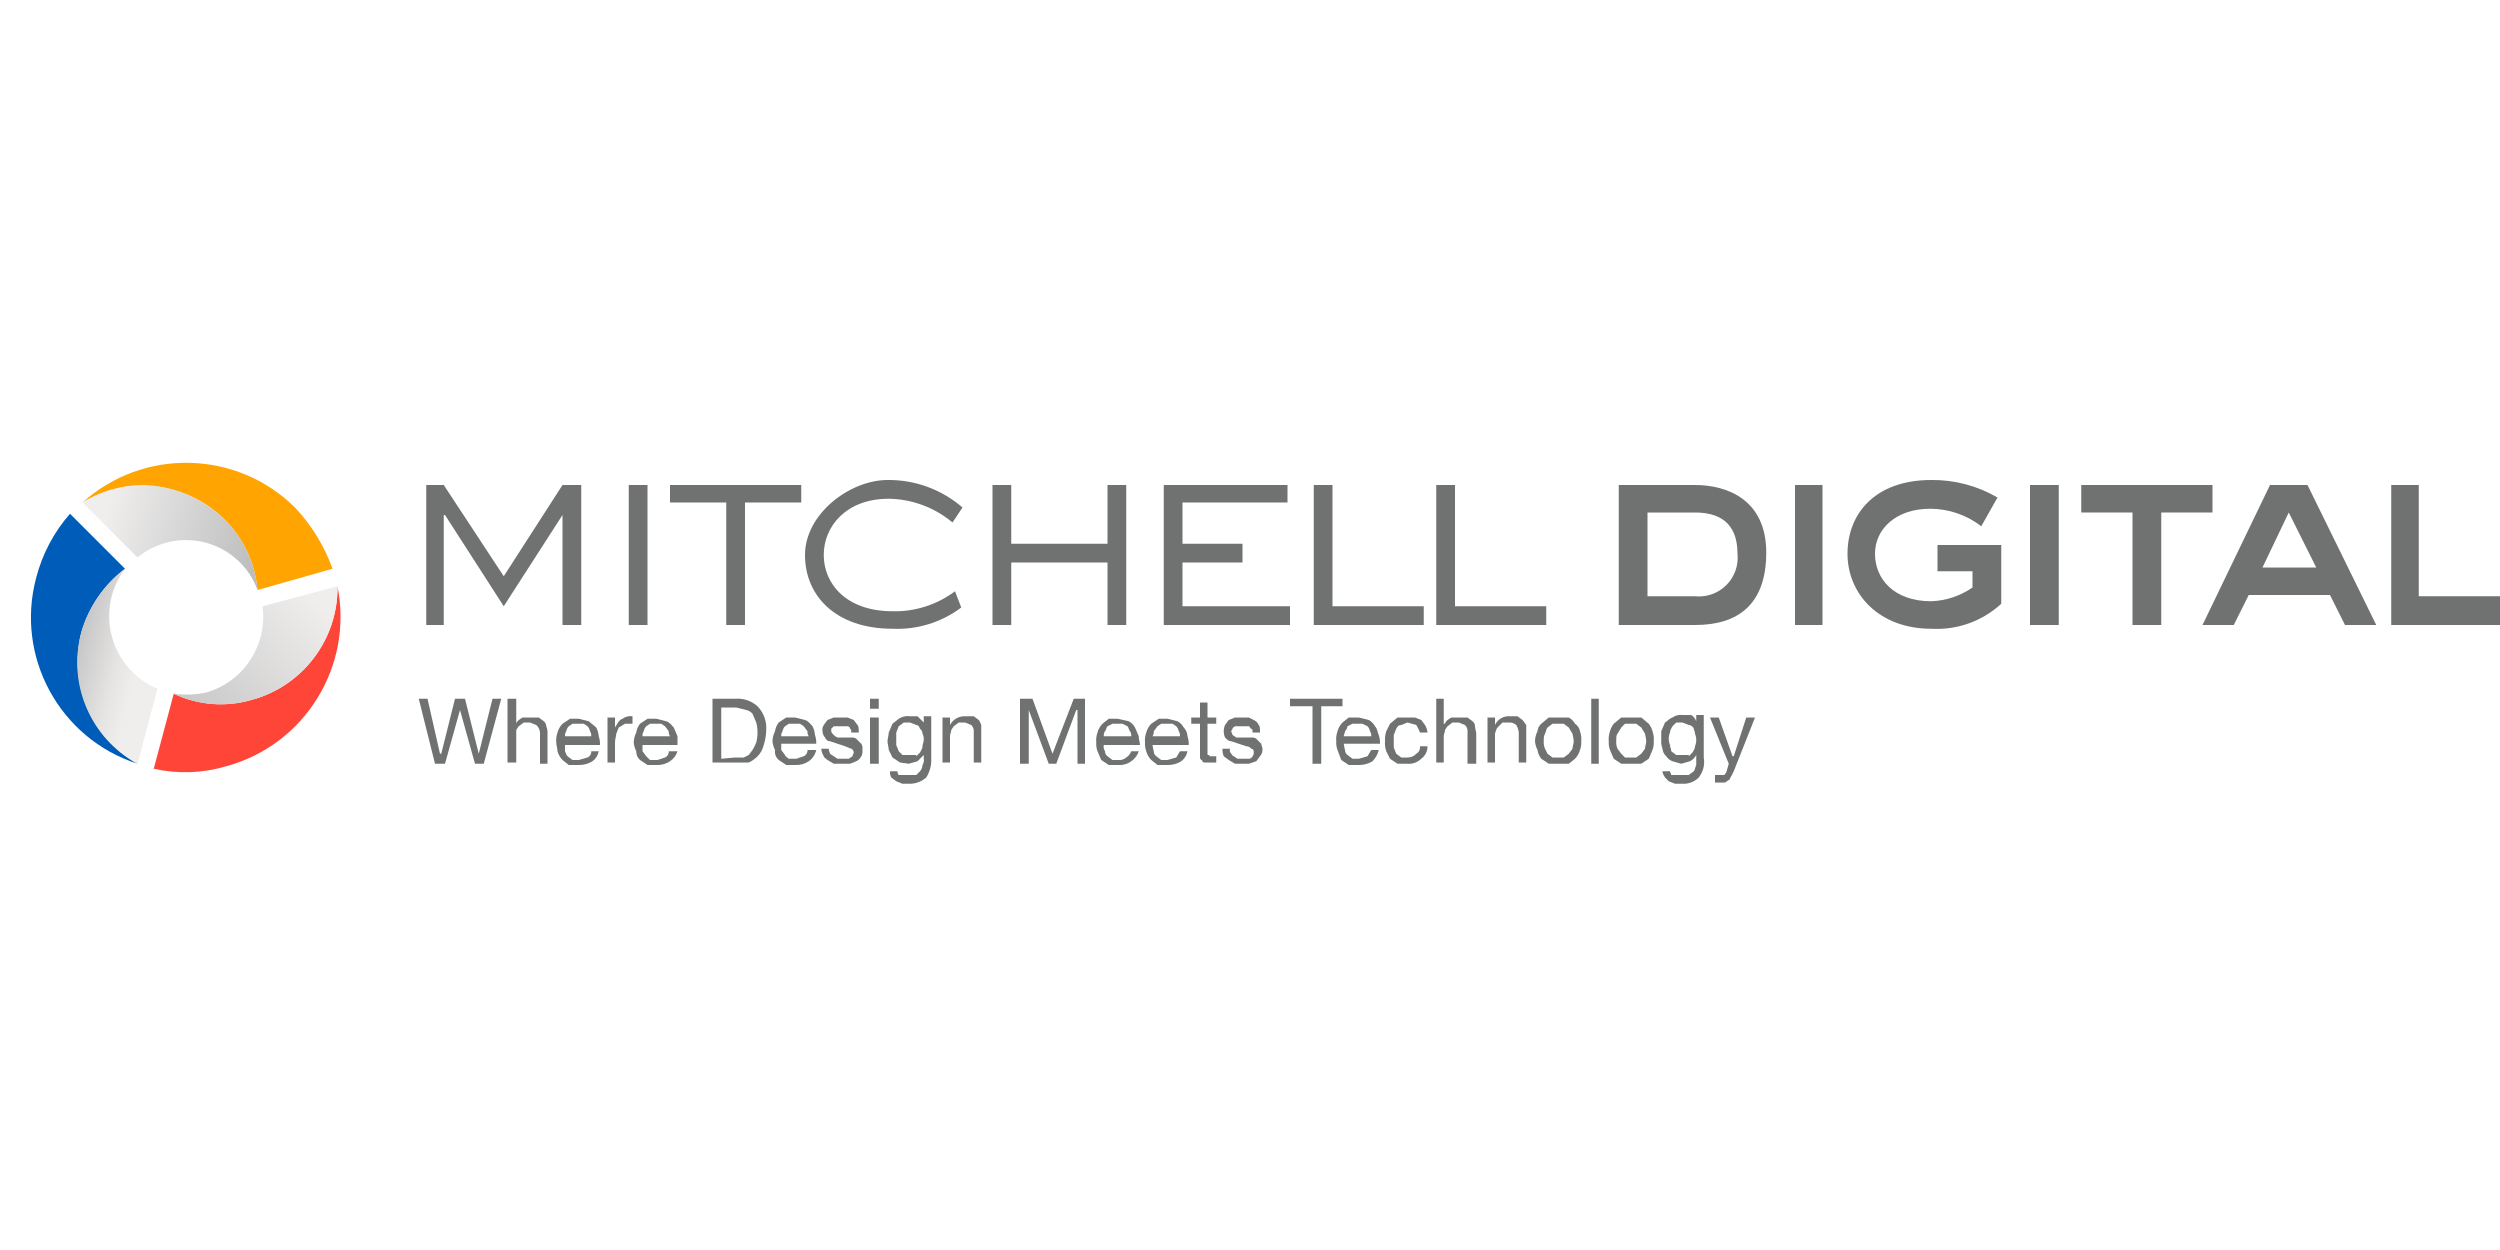
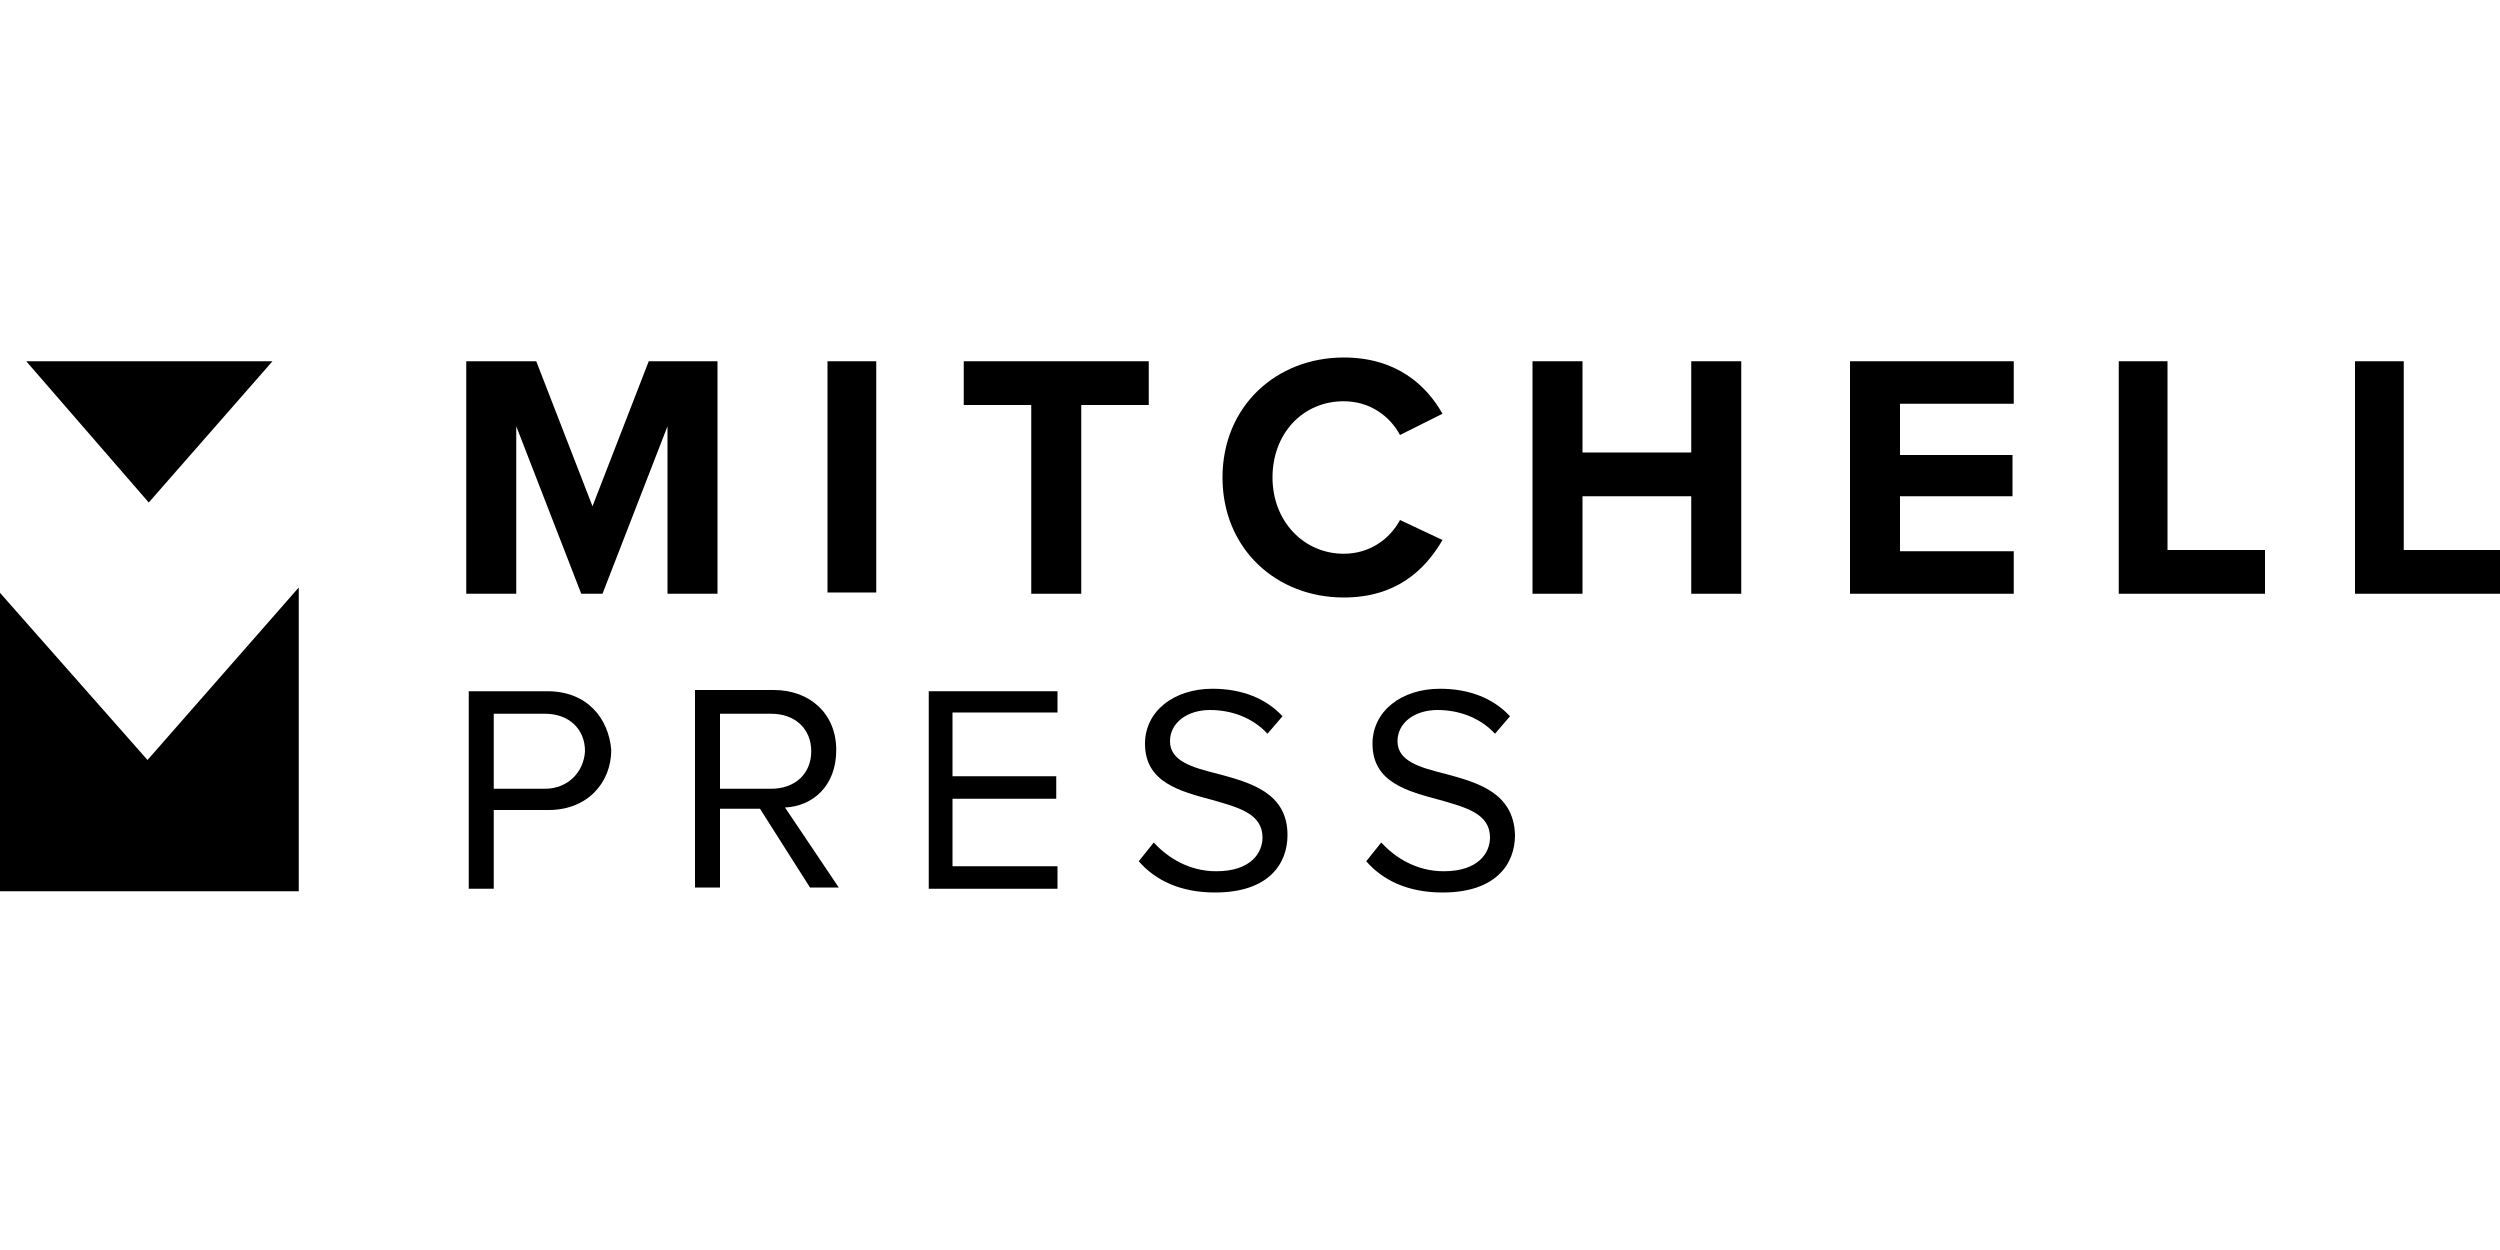
- <svg xmlns="http://www.w3.org/2000/svg" id="6825bb5d-808c-430e-9985-510c5a8c0a1c" data-name="Layer 1" viewBox="0 0 200 100">
-   <defs>
-     <clipPath id="b7b03a9e-ac9c-4f7f-a574-aec0ebad8d4d">
-       <rect y="37" width="27.8" height="25.96" style="fill: none" />
-     </clipPath>
-     <clipPath id="d07a8621-327d-4974-ae69-7df901147d52">
-       <path d="M6.6,40.2,11,44.6a6.1,6.1,0,0,1,8.2.4,5.9,5.9,0,0,1,1.4,2.2A9.1,9.1,0,0,0,18,41.6a9.6,9.6,0,0,0-6.6-2.8,9.2,9.2,0,0,0-4.8,1.4" style="fill: none" />
-     </clipPath>
-     <linearGradient id="d75150bf-8f2b-4c47-b0a4-d136dd056742" x1="-216.11" y1="492.64" x2="-214.48" y2="492.64" gradientTransform="matrix(0, -9.45, 9.45, 0, -4641.8, -1991.34)" gradientUnits="userSpaceOnUse">
-       <stop offset="0" stop-color="#bbbabb" />
-       <stop offset="0.87" stop-color="#efeeed" />
-       <stop offset="1" stop-color="#efeeed" />
-     </linearGradient>
-     <clipPath id="647135ff-1dbc-43d3-8bb2-34a31036111e">
-       <path d="M21,48.5a6.3,6.3,0,0,1-4.5,6.9,7.7,7.7,0,0,1-2.6.1,8.8,8.8,0,0,0,6.2.5A9.3,9.3,0,0,0,27,46.9Z" style="fill: none" />
-     </clipPath>
-     <linearGradient id="47b36a56-f817-49c2-8739-2e4730edcf57" x1="-160.38" y1="433.88" x2="-158.76" y2="433.88" gradientTransform="translate(1528.7 -4048.3) scale(9.45)" gradientUnits="userSpaceOnUse">
-       <stop offset="0" stop-color="#c9c8c8" />
-       <stop offset="0.87" stop-color="#efeeed" />
-       <stop offset="1" stop-color="#efeeed" />
-     </linearGradient>
-     <clipPath id="471ba6f7-29c2-4a62-92d6-e8eb7d970781">
-       <path d="M6.5,50.6A9.2,9.2,0,0,0,11,61.1l1.6-6A6.3,6.3,0,0,1,10,45.5a9.8,9.8,0,0,0-3.5,5.1" style="fill: none" />
-     </clipPath>
-     <linearGradient id="a1b74d85-6138-4cbf-8d2a-16b156a49d4a" x1="-228.71" y1="545.57" x2="-227.09" y2="545.57" gradientTransform="translate(-2355.9 -934.1) rotate(-90) scale(4.33)" gradientUnits="userSpaceOnUse">
-       <stop offset="0" stop-color="#efeeed" />
-       <stop offset="0.13" stop-color="#efeeed" />
-       <stop offset="0.38" stop-color="#e5e4e3" />
-       <stop offset="0.8" stop-color="#cbcaca" />
-       <stop offset="1" stop-color="#bbbabb" />
-     </linearGradient>
-   </defs>
-   <path d="M46.5,50H45V41.2h0l-4.7,7.3-4.7-7.3h-.1V50H34.1V38.8h1.4l4.8,7.3L45,38.8h1.5Z" style="fill: #6f7271" />
-   <path d="M51.8,50H50.3V38.8h1.5Z" style="fill: #6f7271" />
-   <path d="M59.6,50H58.1V40.2H53.6V38.8H64.1v1.4H59.6Z" style="fill: #6f7271" />
-   <path d="M76.9,48.6a8.5,8.5,0,0,1-5.5,1.7c-4.5,0-7-2.6-7-5.9s3.6-6,6.6-6a9,9,0,0,1,6,2.2l-.8,1.2a8.1,8.1,0,0,0-5.1-1.9c-3.4,0-5.2,2.2-5.2,4.5s1.8,4.5,5.5,4.5a8,8,0,0,0,5-1.6Z" style="fill: #6f7271" />
-   <path d="M90.1,50H88.6V45H80.9v5H79.4V38.8h1.5v4.7h7.7V38.8h1.5Z" style="fill: #6f7271" />
-   <path d="M103.2,50H93.1V38.8H103v1.4H94.6v3.3h4.8V45H94.6v3.5h8.6Z" style="fill: #6f7271" />
-   <path d="M113.9,50h-8.8V38.8h1.5v9.7h7.3Z" style="fill: #6f7271" />
-   <path d="M123.7,50h-8.8V38.8h1.5v9.7h7.3Z" style="fill: #6f7271" />
-   <path d="M135.6,38.8c2.6,0,5.7,1.2,5.7,5.4S139,50,135.6,50h-6.1V38.8Zm-3.8,8.9h3.8a3.1,3.1,0,0,0,3.4-3.4c0-2.6-1.6-3.3-3.4-3.3h-3.8Z" style="fill: #6f7271" />
-   <path d="M145.8,38.8V50h-2.2V38.8Z" style="fill: #6f7271" />
-   <path d="M155,43.6h5.1v4.7a7.6,7.6,0,0,1-5.6,2c-4.2,0-6.7-2.8-6.7-6s2.2-5.9,6.7-5.9a10.3,10.3,0,0,1,5.3,1.4l-1.3,2.3a6.7,6.7,0,0,0-4.1-1.4c-2.7,0-4.4,1.6-4.4,3.6s1.5,3.8,4.5,3.8a6.2,6.2,0,0,0,3.3-1.1V45.7H155Z" style="fill: #6f7271" />
-   <path d="M164.7,38.8V50h-2.3V38.8Z" style="fill: #6f7271" />
-   <path d="M177,38.8V41h-4.1v9h-2.3V41h-4.1V38.8Z" style="fill: #6f7271" />
-   <path d="M181.6,38.8h3L190.1,50h-2.5l-1.2-2.4h-6.5L178.7,50h-2.5Zm-.6,6.6h4.3L183.1,41Z" style="fill: #6f7271" />
-   <path d="M193.5,38.8v8.9H200V50h-8.7V38.8Z" style="fill: #6f7271" />
-   <g style="clip-path: url(#b7b03a9e-ac9c-4f7f-a574-aec0ebad8d4d)">
-     <path d="M18,41.6A9.3,9.3,0,0,0,6.6,40.2a12.4,12.4,0,0,1,17,.4,14.1,14.1,0,0,1,3,4.9l-6,1.7h0A9.1,9.1,0,0,0,18,41.6" style="fill: #ffa400" />
+ <svg xmlns="http://www.w3.org/2000/svg" version="1.1" id="Layer_1" x="0px" y="0px" viewBox="0 0 200 100" style="enable-background:new 0 0 200 100;" xml:space="preserve">
+   <g>
+     <polygon points="57.4,47.5 57.4,28.9 51.9,28.9 47.4,40.5 42.9,28.9 37.3,28.9 37.3,47.5 41.3,47.5 41.3,34.1 46.5,47.5 48.2,47.5    53.4,34.1 53.4,47.5  " />
+     <rect x="66.2" y="28.9" width="3.9" height="18.5" />
+     <polygon points="91.9,28.9 77.1,28.9 77.1,32.4 82.5,32.4 82.5,47.5 86.5,47.5 86.5,32.4 91.9,32.4  " />
+     <path d="M115.4,43.2l-3.4-1.6c-0.8,1.5-2.4,2.7-4.5,2.7c-3.2,0-5.7-2.6-5.7-6.1c0-3.5,2.4-6.1,5.7-6.1c2.1,0,3.7,1.2,4.5,2.7   l3.4-1.7c-1.3-2.3-3.7-4.5-7.9-4.5c-5.4,0-9.7,3.9-9.7,9.6c0,5.7,4.3,9.6,9.7,9.6C111.7,47.8,114,45.6,115.4,43.2z" />
+     <polygon points="135.3,36.2 126.6,36.2 126.6,28.9 122.6,28.9 122.6,47.5 126.6,47.5 126.6,39.7 135.3,39.7 135.3,47.5 139.3,47.5    139.3,28.9 135.3,28.9  " />
+     <polygon points="148,47.5 161.1,47.5 161.1,44.1 152,44.1 152,39.7 161,39.7 161,36.4 152,36.4 152,32.3 161.1,32.3 161.1,28.9    148,28.9  " />
+     <polygon points="173.4,28.9 169.5,28.9 169.5,47.5 181.2,47.5 181.2,44 173.4,44  " />
+     <polygon points="192.3,44 192.3,28.9 188.4,28.9 188.4,47.5 200.2,47.5 200.2,44  " />
+     <path d="M43.8,55.3h-6.3v15.8h2v-6.3h4.4c3.1,0,5-2.2,5-4.8C48.7,57.5,47,55.3,43.8,55.3z M43.6,63.1h-4.1v-6h4.1   c1.9,0,3.2,1.2,3.2,3C46.7,61.8,45.4,63.1,43.6,63.1z" />
+     <path d="M66.9,60c0-2.9-2.1-4.8-5-4.8h-6.3v15.8h2v-6.3h3.2l4,6.3h2.3l-4.3-6.4C65,64.5,66.9,62.9,66.9,60z M57.6,63.1v-6h4.1   c1.9,0,3.2,1.2,3.2,3s-1.3,3-3.2,3H57.6z" />
+     <polygon points="74.3,71.1 84.6,71.1 84.6,69.3 76.2,69.3 76.2,63.9 84.5,63.9 84.5,62.1 76.2,62.1 76.2,57 84.6,57 84.6,55.3    74.3,55.3  " />
+     <path d="M97.4,61.9c-2-0.5-3.8-1-3.8-2.6c0-1.5,1.4-2.5,3.2-2.5c1.7,0,3.4,0.6,4.6,1.9l1.2-1.4c-1.3-1.4-3.2-2.2-5.6-2.2   c-3.1,0-5.4,1.8-5.4,4.4c0,3.1,2.8,3.8,5.4,4.5c2.1,0.6,4,1.1,4,3c0,1.2-0.9,2.7-3.7,2.7c-2.2,0-3.9-1.1-5-2.3l-1.2,1.5   c1.3,1.5,3.3,2.5,6.1,2.5c4.3,0,5.8-2.3,5.8-4.6C103,63.4,100,62.6,97.4,61.9z" />
+     <path d="M115.6,61.9c-2-0.5-3.8-1-3.8-2.6c0-1.5,1.4-2.5,3.2-2.5c1.7,0,3.4,0.6,4.6,1.9l1.2-1.4c-1.3-1.4-3.2-2.2-5.6-2.2   c-3.1,0-5.4,1.8-5.4,4.4c0,3.1,2.8,3.8,5.4,4.5c2.1,0.6,4,1.1,4,3c0,1.2-0.9,2.7-3.7,2.7c-2.2,0-3.9-1.1-5-2.3l-1.2,1.5   c1.3,1.5,3.3,2.5,6.1,2.5c4.3,0,5.8-2.3,5.8-4.6C121.1,63.4,118.2,62.6,115.6,61.9z" />
+     <polygon points="21.8,28.9 2.1,28.9 11.9,40.2  " />
+     <polygon points="-0.2,47.2 -0.2,71.3 23.9,71.3 23.9,47 11.8,60.8  " />
  </g>
-   <g style="clip-path: url(#d07a8621-327d-4974-ae69-7df901147d52)">
-     <rect x="7.8" y="35.1" width="11.7" height="15.7" transform="translate(-31.4 45) rotate(-75)" style="fill: url(#d75150bf-8f2b-4c47-b0a4-d136dd056742)" />
-   </g>
-   <g style="clip-path: url(#b7b03a9e-ac9c-4f7f-a574-aec0ebad8d4d)">
-     <path d="M20.1,56A9.3,9.3,0,0,0,27,46.9h0a12.4,12.4,0,0,1-8.9,14.4,11.5,11.5,0,0,1-5.8.2l1.6-6h0a8.8,8.8,0,0,0,6.2.5" style="fill: #ff4438" />
-   </g>
-   <g style="clip-path: url(#647135ff-1dbc-43d3-8bb2-34a31036111e)">
-     <rect x="12.4" y="43.6" width="16.2" height="16.15" transform="translate(-30.6 29.6) rotate(-45)" style="fill: url(#47b36a56-f817-49c2-8739-2e4730edcf57)" />
-   </g>
-   <g style="clip-path: url(#b7b03a9e-ac9c-4f7f-a574-aec0ebad8d4d)">
-     <path d="M6.5,50.6A9.4,9.4,0,0,0,11,61.1,12.3,12.3,0,0,1,2.9,46.2a12.5,12.5,0,0,1,2.7-5.1L10,45.5h0a9.8,9.8,0,0,0-3.5,5.1" style="fill: #005cb9" />
-   </g>
-   <g style="clip-path: url(#471ba6f7-29c2-4a62-92d6-e8eb7d970781)">
-     <rect x="0.5" y="47.8" width="17" height="11.01" transform="translate(-44.8 48.2) rotate(-75)" style="fill: url(#a1b74d85-6138-4cbf-8d2a-16b156a49d4a)" />
-   </g>
-   <g style="clip-path: url(#b7b03a9e-ac9c-4f7f-a574-aec0ebad8d4d)">
-     <polygon points="0.2 73 -1 73 -1 70 -5.2 70 -5.2 73 -6.4 73 -6.4 65.7 -5.2 65.7 -5.2 68.7 -1 68.7 -1 65.7 0.2 65.7 0.2 73" style="fill: #8a898a" />
-     <polygon points="8.3 73 2 73 2 65.7 8.1 65.7 8.1 66.9 3.3 66.9 3.3 68.7 6.1 68.7 6.1 70 3.3 70 3.3 71.7 8.3 71.7 8.3 73" style="fill: #8a898a" />
-     <polygon points="15.9 73 9.8 73 9.8 65.7 11 65.7 11 71.7 15.9 71.7 15.9 73" style="fill: #8a898a" />
-     <polygon points="23.3 73 17.1 73 17.1 65.7 18.4 65.7 18.4 71.7 23.3 71.7 23.3 73" style="fill: #8a898a" />
-     <path d="M32.6,67.9a2,2,0,0,1-.6,1.5,1.4,1.4,0,0,1-1,.6H27.1v3H25.9V65.7h4.9a1.9,1.9,0,0,1,1.3.7,2.5,2.5,0,0,1,.5,1.5m-1.2,0a.9.9,0,0,0-.3-.6.5.5,0,0,0-.5-.3H27.1v1.8h3.6c.2,0,.3-.1.5-.3a1.4,1.4,0,0,0,.2-.6" style="fill: #8a898a" />
-     <path d="M40.6,73H39.2l-1.6-3H35.1v3H33.8V65.7h4.9a1.6,1.6,0,0,1,1.3.7,2.5,2.5,0,0,1,.5,1.5,1.7,1.7,0,0,1-.4,1.2,1.8,1.8,0,0,1-1.1.8Zm-1.3-5.1a.9.9,0,0,0-.3-.6.5.5,0,0,0-.5-.3H35.1v1.8h3.3a1.1,1.1,0,0,0,.9-.9" style="fill: #8a898a" />
-     <polygon points="48.2 73 42 73 42 65.7 48 65.7 48 66.9 43.2 66.9 43.2 68.8 46.1 68.8 46.1 70 43.2 70 43.2 71.7 48.2 71.7 48.2 73" style="fill: #8a898a" />
-     <path d="M56.5,70.6a2.1,2.1,0,0,1-.8,1.7,3.7,3.7,0,0,1-2.5.8,6.2,6.2,0,0,1-2.3-.4,6.9,6.9,0,0,1-1.5-.7l-.6-.5.8-.9a5.6,5.6,0,0,0,1.7.9,3.9,3.9,0,0,0,1.8.4l1.4-.2a1.1,1.1,0,0,0,.7-.9c0-.4-.3-.7-1.2-.9s-3.3-.1-4.2-1a1.5,1.5,0,0,1-.5-1.3A1.8,1.8,0,0,1,50.5,66a4.3,4.3,0,0,1,2.4-.4,5.1,5.1,0,0,1,3.2,1.1l-.9.8a4.4,4.4,0,0,0-2.9-.7c-.4,0-1.7.1-1.7.7s0,.4.3.6l.7.3,2.5.2a3.8,3.8,0,0,1,1.6.6,1.6,1.6,0,0,1,.8,1.4" style="fill: #8a898a" />
-     <path d="M64.6,70.6a2.3,2.3,0,0,1-.7,1.7,4.2,4.2,0,0,1-2.6.8,6.6,6.6,0,0,1-2.3-.4L57.5,72l-.6-.5.9-.9a4.2,4.2,0,0,0,1.6.9,3.9,3.9,0,0,0,1.8.4l1.4-.2a.9.9,0,0,0,.7-.9c0-.4-.2-.7-1.2-.9s-3.3-.1-4.2-1a1.5,1.5,0,0,1-.5-1.3A1.8,1.8,0,0,1,58.6,66a4.3,4.3,0,0,1,2.4-.4,5.1,5.1,0,0,1,3.2,1.1l-.9.8a4.4,4.4,0,0,0-2.9-.7c-.4,0-1.7.1-1.7.7a.7.7,0,0,0,.3.6l.8.3,2.4.2a3.4,3.4,0,0,1,1.6.6,1.4,1.4,0,0,1,.8,1.4" style="fill: #8a898a" />
-     <polygon points="9.7 77 11.9 77 11.9 77.3 10.1 77.3 10.1 78.3 11.8 78.3 11.8 78.7 10.1 78.7 10.1 79.8 11.9 79.8 11.9 80.2 9.7 80.2 9.7 77" style="fill: #8a898a" />
-     <polygon points="13.6 80.2 13.2 80.2 12.3 77.8 12.8 77.8 13.4 79.8 13.4 79.8 14.1 77.8 14.5 77.8 13.6 80.2" style="fill: #8a898a" />
-     <path d="M17,79.4a.9.9,0,0,1-1,.8c-.8,0-1.1-.5-1.1-1.2A1.1,1.1,0,0,1,16,77.8c.8,0,1,.8,1,1.3H15.3a.7.7,0,0,0,.7.8c.3,0,.5-.1.6-.5Zm-.4-.6a.7.7,0,0,0-.7-.7c-.4,0-.6.3-.6.7Z" style="fill: #8a898a" />
-     <path d="M17.6,77.8h.3v.5h0a1.1,1.1,0,0,1,.9-.5v.4c-.6,0-.8.4-.8.9v1.1h-.4Z" style="fill: #8a898a" />
-     <path d="M20.2,80.5c-.2.5-.4.6-.7.6h-.3v-.4h.3l.3-.2v-.4L19,77.8h.4l.7,2h0l.7-2h.4Z" style="fill: #8a898a" />
-     <rect x="23.2" y="77" width="0.4" height="3.24" style="fill: #8a898a" />
-     <path d="M24.4,77.8h.4v.4h0a.8.8,0,0,1,.8-.4.6.6,0,0,1,.6.4.8.8,0,0,1,.7-.4c.5,0,.8.2.8.7v1.7h-.4V78.7c0-.3,0-.6-.4-.6a.6.6,0,0,0-.6.6v1.5h-.4V78.7c0-.3-.1-.6-.5-.6s-.6.5-.6.6v1.5h-.4Z" style="fill: #8a898a" />
-     <path d="M28.5,77.8h.4v.4h0a.7.7,0,0,1,.7-.4A1.1,1.1,0,0,1,30.7,79a1.1,1.1,0,0,1-1.1,1.2c-.2,0-.6,0-.7-.3h0v1.2h-.4Zm1.1.3a.9.9,0,0,0,0,1.8c.5,0,.7-.4.7-.9s-.2-.9-.7-.9" style="fill: #8a898a" />
-     <path d="M31.3,77.8h.4v.5h0a.9.9,0,0,1,.8-.5v.4c-.6,0-.8.4-.8.9v1.1h-.4Z" style="fill: #8a898a" />
-     <path d="M34.9,79.4a.9.9,0,0,1-1,.8c-.8,0-1.1-.5-1.1-1.2a1.1,1.1,0,1,1,2.1.1H33.2a.7.7,0,0,0,.7.8c.3,0,.5-.1.6-.5Zm-.4-.6a.7.7,0,0,0-.7-.7c-.4,0-.6.3-.6.7Z" style="fill: #8a898a" />
-     <path d="M35.7,79.5c0,.3.3.4.7.4s.5,0,.5-.3-.4-.4-.7-.5-.8-.2-.8-.6.5-.7.9-.7.9.2.9.7h-.4c0-.3-.2-.4-.5-.4s-.5.1-.5.3.4.4.8.4.7.3.7.7-.5.7-1,.7a.9.9,0,0,1-1-.7Z" style="fill: #8a898a" />
-     <path d="M38.2,79.5c0,.3.3.4.6.4s.6,0,.6-.3-.4-.4-.8-.5-.8-.2-.8-.6.5-.7.9-.7a.9.9,0,0,1,1,.7h-.4a.5.5,0,0,0-.6-.4c-.2,0-.5.1-.5.3s.4.4.8.4.8.3.8.7-.6.7-1,.7-1-.2-1-.7Z" style="fill: #8a898a" />
-     <path d="M40.8,77.4h-.4V77h.4Zm-.4.4h.4v2.4h-.4Z" style="fill: #8a898a" />
-     <path d="M42.5,77.8a1.2,1.2,0,0,1,0,2.4,1.2,1.2,0,0,1,0-2.4m0,2.1a.8.8,0,0,0,.8-.9.9.9,0,0,0-.8-.9.8.8,0,0,0-.7.9c0,.6.3.9.7.9" style="fill: #8a898a" />
-     <path d="M44.3,77.8h.3v.4h0a.9.9,0,0,1,.8-.4c.6,0,.8.3.8.8v1.6h-.4V78.6a.5.5,0,0,0-.4-.5c-.5,0-.7.3-.7.8v1.3h-.4Z" style="fill: #8a898a" />
-     <polygon points="48.4 77 49 77 50.1 79.7 51.1 77 51.7 77 51.7 80.2 51.3 80.2 51.3 77.5 51.3 77.5 50.2 80.2 49.9 80.2 48.9 77.5 48.9 77.5 48.9 80.2 48.4 80.2 48.4 77" style="fill: #8a898a" />
-     <path d="M54.6,80.2h-.3a.3.3,0,0,1-.3-.3,1.4,1.4,0,0,1-.9.3c-.4,0-.7-.1-.7-.6a.7.7,0,0,1,.8-.7c.4-.1.7-.1.7-.4s-.2-.4-.5-.4-.5.1-.6.5h-.4a.9.9,0,0,1,1-.8c.5,0,.9.1.9.6v1.2c0,.2,0,.3.1.3h.2ZM53.9,79h-.7c-.2.1-.4.2-.4.5s.2.3.4.3.7-.3.7-.5Z" style="fill: #8a898a" />
-     <path d="M55.6,77.8h.5v.4h-.5v1.4a.3.3,0,0,0,.3.3h.2v.3h-.3c-.4,0-.6-.1-.6-.5V78.2h-.4v-.4h.4v-.7h.4Z" style="fill: #8a898a" />
-     <path d="M57.2,77.8h.5v.4h-.5v1.4a.3.3,0,0,0,.3.3h.2v.3h-.3c-.4,0-.6-.1-.6-.5V78.2h-.4v-.4h.4v-.7h.4Z" style="fill: #8a898a" />
-     <path d="M60.3,79.4a.9.9,0,0,1-1,.8A1.1,1.1,0,0,1,58.1,79a1.1,1.1,0,0,1,1.1-1.2c.9,0,1.1.8,1.1,1.3H58.5a.8.8,0,0,0,.8.8c.3,0,.5-.1.6-.5Zm-.4-.6a.7.7,0,0,0-.7-.7c-.4,0-.6.3-.7.7Z" style="fill: #8a898a" />
-     <path d="M60.8,77.8h.4v.5h0a1.1,1.1,0,0,1,.9-.5v.4a.8.8,0,0,0-.9.9v1.1h-.4Z" style="fill: #8a898a" />
-     <path d="M62.8,79.5c0,.3.3.4.6.4s.6,0,.6-.3-.4-.4-.8-.5-.8-.2-.8-.6.5-.7.9-.7a.9.9,0,0,1,1,.7h-.4a.5.5,0,0,0-.6-.4c-.2,0-.5.1-.5.3s.4.4.8.4.8.3.8.7-.6.7-1,.7-1-.2-1-.7Z" style="fill: #8a898a" />
-   </g>
-   <path d="M38,61.1l-1.2-4.3h0l-1.2,4.3h-.8l-1.3-5.2h.7l1,4.4h.1l1.1-4.4h.8l1.1,4.4h0l1.1-4.4h.7l-1.4,5.2Z" style="fill: #6f7271" />
-   <path d="M41.3,55.9v2h0c0-.1.1-.2.2-.3l.3-.2h1.3l.4.3a.5.5,0,0,1,.2.4,1.3,1.3,0,0,1,.1.6v2.4h-.6V58.6a.9.9,0,0,0-.3-.6l-.5-.2h-.5l-.4.3-.2.3v2.6h-.7V55.9Z" style="fill: #6f7271" />
-   <path d="M47.4,60.9a2,2,0,0,1-1.1.3h-.8l-.5-.4a1.6,1.6,0,0,1-.4-.7c0-.2-.1-.5-.1-.7a1.9,1.9,0,0,1,.1-.8,1.6,1.6,0,0,1,.4-.7l.6-.4h.7l.8.2.6.5a1.9,1.9,0,0,1,.2.7,2,2,0,0,1,.1.7H45.2v.5c.1.2.1.3.2.4l.4.3h.5l.7-.2a.5.5,0,0,0,.3-.5h.6A1.3,1.3,0,0,1,47.4,60.9Zm-.2-2.4a.8.8,0,0,0-.2-.4l-.3-.2h-.9l-.3.2a.8.8,0,0,0-.2.4.6.6,0,0,0-.1.4h2.1A.6.6,0,0,0,47.2,58.5Z" style="fill: #6f7271" />
-   <path d="M49.2,57.4v.8h0c.2-.3.3-.6.6-.7a1.1,1.1,0,0,1,.8-.2v.6H50l-.5.3-.2.5c0,.2-.1.4-.1.7v1.6h-.6V57.4Z" style="fill: #6f7271" />
-   <path d="M53.6,60.9a1.8,1.8,0,0,1-1.1.3h-.7l-.6-.4a.9.9,0,0,1-.3-.7,1.9,1.9,0,0,1-.2-.7,1.9,1.9,0,0,1,.2-.8,1.5,1.5,0,0,1,.3-.7l.6-.4h.7l.8.2c.3.1.4.3.6.5l.3.7v.7H51.4v.5l.3.4.3.3h.6l.6-.2a.5.5,0,0,0,.3-.5h.7A1.5,1.5,0,0,1,53.6,60.9Zm-.1-2.4-.3-.4-.3-.2H52l-.3.2a.8.8,0,0,0-.2.4.6.6,0,0,0-.1.4h2.2A.6.6,0,0,1,53.5,58.5Z" style="fill: #6f7271" />
-   <path d="M58.8,55.9a2.4,2.4,0,0,1,1.8.6,2.5,2.5,0,0,1,.7,1.9,4.3,4.3,0,0,1-.2,1.2,2,2,0,0,1-.4.8,2.4,2.4,0,0,1-.8.6H57V55.9Zm0,4.7h.7l.4-.2.3-.4a3.3,3.3,0,0,0,.3-.6,3.2,3.2,0,0,0,0-1.6l-.3-.7a.9.9,0,0,0-.5-.3l-.8-.2H57.7v4.1Z" style="fill: #6f7271" />
-   <path d="M64.7,60.9a1.8,1.8,0,0,1-1.1.3h-.7l-.6-.4A.9.9,0,0,1,62,60a1.9,1.9,0,0,1-.2-.7,1.9,1.9,0,0,1,.2-.8,1.5,1.5,0,0,1,.3-.7l.6-.4h.7l.8.2c.3.1.4.3.6.5a1.9,1.9,0,0,1,.2.7,2,2,0,0,1,.1.7H62.5v.5l.3.4c0,.1.2.2.3.3h.6l.6-.2a.5.5,0,0,0,.3-.5h.7A1.5,1.5,0,0,1,64.7,60.9Zm-.1-2.4-.3-.4-.3-.2h-.9l-.3.2a.8.8,0,0,0-.2.4.6.6,0,0,0-.1.4h2.2A.6.6,0,0,1,64.6,58.5Z" style="fill: #6f7271" />
-   <path d="M66.4,60.3l.3.2.3.2h.9l.3-.2c0-.1.1-.2.1-.3s-.1-.3-.2-.3l-.5-.2-.6-.2-.6-.2c-.2,0-.3-.1-.4-.3a.8.8,0,0,1-.2-.5.7.7,0,0,1,.1-.5l.3-.4.5-.2h1.1l.5.2.3.4c.1.1.1.3.1.6h-.6c0-.2,0-.3-.1-.3a.2.2,0,0,0-.2-.2H66.7l-.2.2v.2c0,.1.1.2.2.3s.1.1.3.2h1.2a.5.5,0,0,1,.4.2l.3.3a.6.6,0,0,1,.1.4c0,.3,0,.5-.1.6a.8.8,0,0,1-.4.4l-.5.2H66.7l-.5-.3c-.1-.1-.3-.2-.3-.3a1.4,1.4,0,0,1-.2-.6h.6C66.3,60.1,66.4,60.2,66.4,60.3Z" style="fill: #6f7271" />
-   <path d="M69.6,56.7v-.8h.7v.8Zm.7.7v3.7h-.7V57.4Z" style="fill: #6f7271" />
-   <path d="M74.1,62.2a2,2,0,0,1-1.4.5h-.5l-.5-.2-.4-.3a.9.9,0,0,1-.1-.5h.6a.4.4,0,0,0,.1.3h1.4l.3-.3a.8.8,0,0,0,.2-.5.7.7,0,0,0,.1-.5v-.3h0l-.5.5-.7.2L72,61l-.6-.4-.3-.6c0-.2-.1-.5-.1-.7s.1-.5.1-.7l.3-.7.5-.4a1.3,1.3,0,0,1,.9-.2h.6l.5.5h0v-.5h.6v3.4A2.6,2.6,0,0,1,74.1,62.2Zm-.8-1.7.3-.3c.1-.2.2-.3.2-.5s.1-.3.1-.5a.9.9,0,0,0-.1-.5.5.5,0,0,0-.2-.4q-.1-.3-.3-.3l-.5-.2h-.5l-.4.3-.2.5v1l.2.5.3.3h1.1Z" style="fill: #6f7271" />
-   <path d="M76,57.4V58h0a1.3,1.3,0,0,1,1.2-.7h.7l.4.3c.1.1.1.2.2.4v3h-.6V58.6a.7.7,0,0,0-.2-.6l-.5-.2h-.5l-.4.3-.2.3c0,.2-.1.3-.1.5v2.1h-.6V57.4Z" style="fill: #6f7271" />
-   <path d="M82.6,55.9l1.6,4.4,1.7-4.4h.9v5.2h-.6V56.8h-.1l-1.6,4.3h-.6l-1.6-4.3h0v4.3h-.7V55.9Z" style="fill: #6f7271" />
-   <path d="M90.5,60.9a1.5,1.5,0,0,1-1,.3h-.8l-.6-.4-.3-.7a1.7,1.7,0,0,1-.1-.7,1.9,1.9,0,0,1,.1-.8,1.6,1.6,0,0,1,.4-.7l.5-.4h.7l.9.2a1.2,1.2,0,0,1,.5.5l.3.7c0,.3.1.5.1.7H88.3a.7.7,0,0,0,.1.5.5.5,0,0,0,.2.4l.4.3h.5a.8.8,0,0,0,.6-.2,1,1,0,0,0,.4-.5h.6A1.5,1.5,0,0,1,90.5,60.9Zm-.1-2.4c-.1-.1-.1-.3-.2-.4l-.4-.2H89l-.4.2c-.1.1-.1.3-.2.4s-.1.3-.1.4h2.2A.6.6,0,0,0,90.4,58.5Z" style="fill: #6f7271" />
-   <path d="M94.5,60.9a2,2,0,0,1-1.1.3h-.8l-.5-.4a1.6,1.6,0,0,1-.4-.7,1.7,1.7,0,0,1-.1-.7,1.9,1.9,0,0,1,.1-.8,1.6,1.6,0,0,1,.4-.7l.6-.4h.7l.8.2a1.2,1.2,0,0,1,.5.5,1.1,1.1,0,0,1,.3.7,2,2,0,0,1,.1.7H92.2a4.3,4.3,0,0,0,.1.5.5.5,0,0,0,.2.4l.4.3h.5l.7-.2.3-.5H95A1.3,1.3,0,0,1,94.5,60.9Zm-.2-2.4a.8.8,0,0,0-.2-.4l-.3-.2h-.9l-.3.2-.3.4a.6.6,0,0,1-.1.4h2.2A.6.6,0,0,0,94.3,58.5Z" style="fill: #6f7271" />
-   <path d="M97.3,57.4v.5h-.7v2.4h0c0,.1,0,.1.1.1s0,.1.1.1h.5v.5h-.9c-.1,0-.2,0-.2-.1s-.2-.1-.2-.3V57.9h-.7v-.5H96V56.2h.6v1.2Z" style="fill: #6f7271" />
-   <path d="M98.5,60.3c.1.1.1.2.2.2l.3.2h1c.1-.1.2-.1.2-.2a.4.4,0,0,0,.1-.3c0-.1,0-.3-.2-.3a.5.5,0,0,0-.4-.2l-.6-.2-.6-.2c-.2,0-.3-.1-.5-.3a1.3,1.3,0,0,1,0-1l.3-.4.5-.2h1.1l.4.2a.8.8,0,0,1,.4.4c.1.1.1.3.1.6h-.6c0-.2,0-.3-.1-.3s-.1-.2-.2-.2H98.8c-.1.1-.2.1-.2.2s-.1.1-.1.2.1.2.1.3l.3.2h1.3a.5.5,0,0,1,.4.2l.3.3c0,.1.1.3.1.4a.8.8,0,0,1-.2.6l-.3.4-.6.2H98.8l-.5-.3-.4-.3a1.3,1.3,0,0,1-.1-.6h.6A.4.4,0,0,0,98.5,60.3Z" style="fill: #6f7271" />
-   <path d="M103.2,56.5v-.6h4.2v.6h-1.7v4.6H105V56.5Z" style="fill: #6f7271" />
-   <path d="M109.8,60.9a2,2,0,0,1-1.1.3h-.8l-.6-.4L107,60a1.7,1.7,0,0,1-.1-.7,1.9,1.9,0,0,1,.1-.8,1.6,1.6,0,0,1,.4-.7l.5-.4h.8l.8.2a1.2,1.2,0,0,1,.5.5c.2.2.2.5.3.7a2,2,0,0,1,.1.7h-2.9a4.3,4.3,0,0,0,.1.5.5.5,0,0,0,.2.4l.4.3h.5l.7-.2.3-.5h.6A1.9,1.9,0,0,1,109.8,60.9Zm-.2-2.4a.8.8,0,0,0-.2-.4l-.4-.2h-.8l-.4.2a.8.8,0,0,1-.2.4c0,.1-.1.3-.1.4h2.2A.6.6,0,0,0,109.6,58.5Z" style="fill: #6f7271" />
-   <path d="M113.3,58l-.7-.2-.5.2c-.2,0-.3.1-.4.3s-.1.3-.2.5v1l.2.5.4.3h.5a.9.9,0,0,0,.7-.3.6.6,0,0,0,.3-.6h.6a1.2,1.2,0,0,1-.5,1,1.4,1.4,0,0,1-1.1.4h-.8l-.6-.4-.3-.6a1.9,1.9,0,0,1-.1-.8,2.2,2.2,0,0,1,.1-.8l.3-.6.6-.5h1.4l.5.2.3.4a1.4,1.4,0,0,1,.2.6h-.6A3.3,3.3,0,0,0,113.3,58Z" style="fill: #6f7271" />
-   <path d="M115.5,55.9v2h.1c0-.1.1-.2.2-.3l.3-.2h1.3l.4.3a.5.5,0,0,1,.2.4c0,.2.1.4.1.6v2.4h-.7V58.6a.7.7,0,0,0-.2-.6l-.5-.2h-.5l-.4.3-.2.3c0,.2-.1.3-.1.5v2.1h-.6V55.9Z" style="fill: #6f7271" />
-   <path d="M119.6,57.4V58h0a1.2,1.2,0,0,1,1.2-.7h.6l.4.3.3.4v3h-.6V58.6a1.4,1.4,0,0,0-.2-.6.8.8,0,0,0-.6-.2h-.5l-.3.3c-.1.1-.2.2-.2.3a.9.9,0,0,0-.1.5v2.1H119V57.4Z" style="fill: #6f7271" />
-   <path d="M123,58.5a.9.9,0,0,1,.3-.6l.6-.5h1.6a1.2,1.2,0,0,1,.5.5.9.9,0,0,1,.4.6,1.9,1.9,0,0,1,.1.8,1.7,1.7,0,0,1-.1.7,1.6,1.6,0,0,1-.4.7l-.5.4h-1.6l-.6-.4a1.5,1.5,0,0,1-.3-.7,1.9,1.9,0,0,1-.2-.7A1.9,1.9,0,0,1,123,58.5Zm.6,1.4.2.4.4.3h.9l.4-.3.3-.4c0-.2.1-.4.1-.6a3.5,3.5,0,0,0-.1-.6l-.3-.5-.4-.3h-.9l-.4.3c-.1.1-.1.3-.2.5s-.1.3-.1.6A1.3,1.3,0,0,0,123.6,59.9Z" style="fill: #6f7271" />
-   <path d="M127.9,55.9v5.2h-.6V55.9Z" style="fill: #6f7271" />
-   <path d="M128.8,58.5a1.6,1.6,0,0,1,.3-.6l.6-.5h1.6l.6.5a1.6,1.6,0,0,1,.3.6,1.9,1.9,0,0,1,.1.8,1.7,1.7,0,0,1-.1.7l-.3.7-.6.4h-1.6l-.6-.4-.3-.7a1.7,1.7,0,0,1-.1-.7A1.9,1.9,0,0,1,128.8,58.5Zm.6,1.4.3.4.3.3h.9l.4-.3.3-.4c0-.2.1-.4.1-.6a3.5,3.5,0,0,0-.1-.6l-.3-.5-.4-.3H130l-.3.3-.3.5c-.1.1-.1.3-.1.6A1.3,1.3,0,0,0,129.4,59.9Z" style="fill: #6f7271" />
-   <path d="M135.9,62.2a1.7,1.7,0,0,1-1.3.5H134l-.5-.2-.3-.3c-.1-.2-.2-.3-.2-.5h.6c0,.1.1.2.1.3h1.4l.4-.3c.1-.1.1-.3.2-.5v-.8h0a1.2,1.2,0,0,1-.5.5l-.7.2-.7-.2a1,1,0,0,1-.5-.4.9.9,0,0,1-.3-.6,1.7,1.7,0,0,1-.1-.7v-.7l.3-.7c.2-.1.3-.3.6-.4a1.1,1.1,0,0,1,.8-.2h.7a1,1,0,0,1,.4.5h0v-.5h.6v3.4A2,2,0,0,1,135.9,62.2Zm-.8-1.7.3-.3c.1-.2.2-.3.2-.5a1.3,1.3,0,0,0,0-1c0-.2-.1-.3-.1-.4s-.2-.3-.4-.3l-.5-.2h-.5l-.3.3c-.1.2-.2.3-.2.5a1.3,1.3,0,0,0,0,1c0,.2.1.3.1.5l.4.3h1Z" style="fill: #6f7271" />
-   <path d="M138.7,61.7l-.2.4c-.1.1-.1.3-.2.3l-.3.2h-.8V62h.7c.1,0,.1-.1.2-.2l.2-.7-1.5-3.7h.7l1.1,3.1h.1l1-3.1h.7Z" style="fill: #6f7271" />
</svg>
